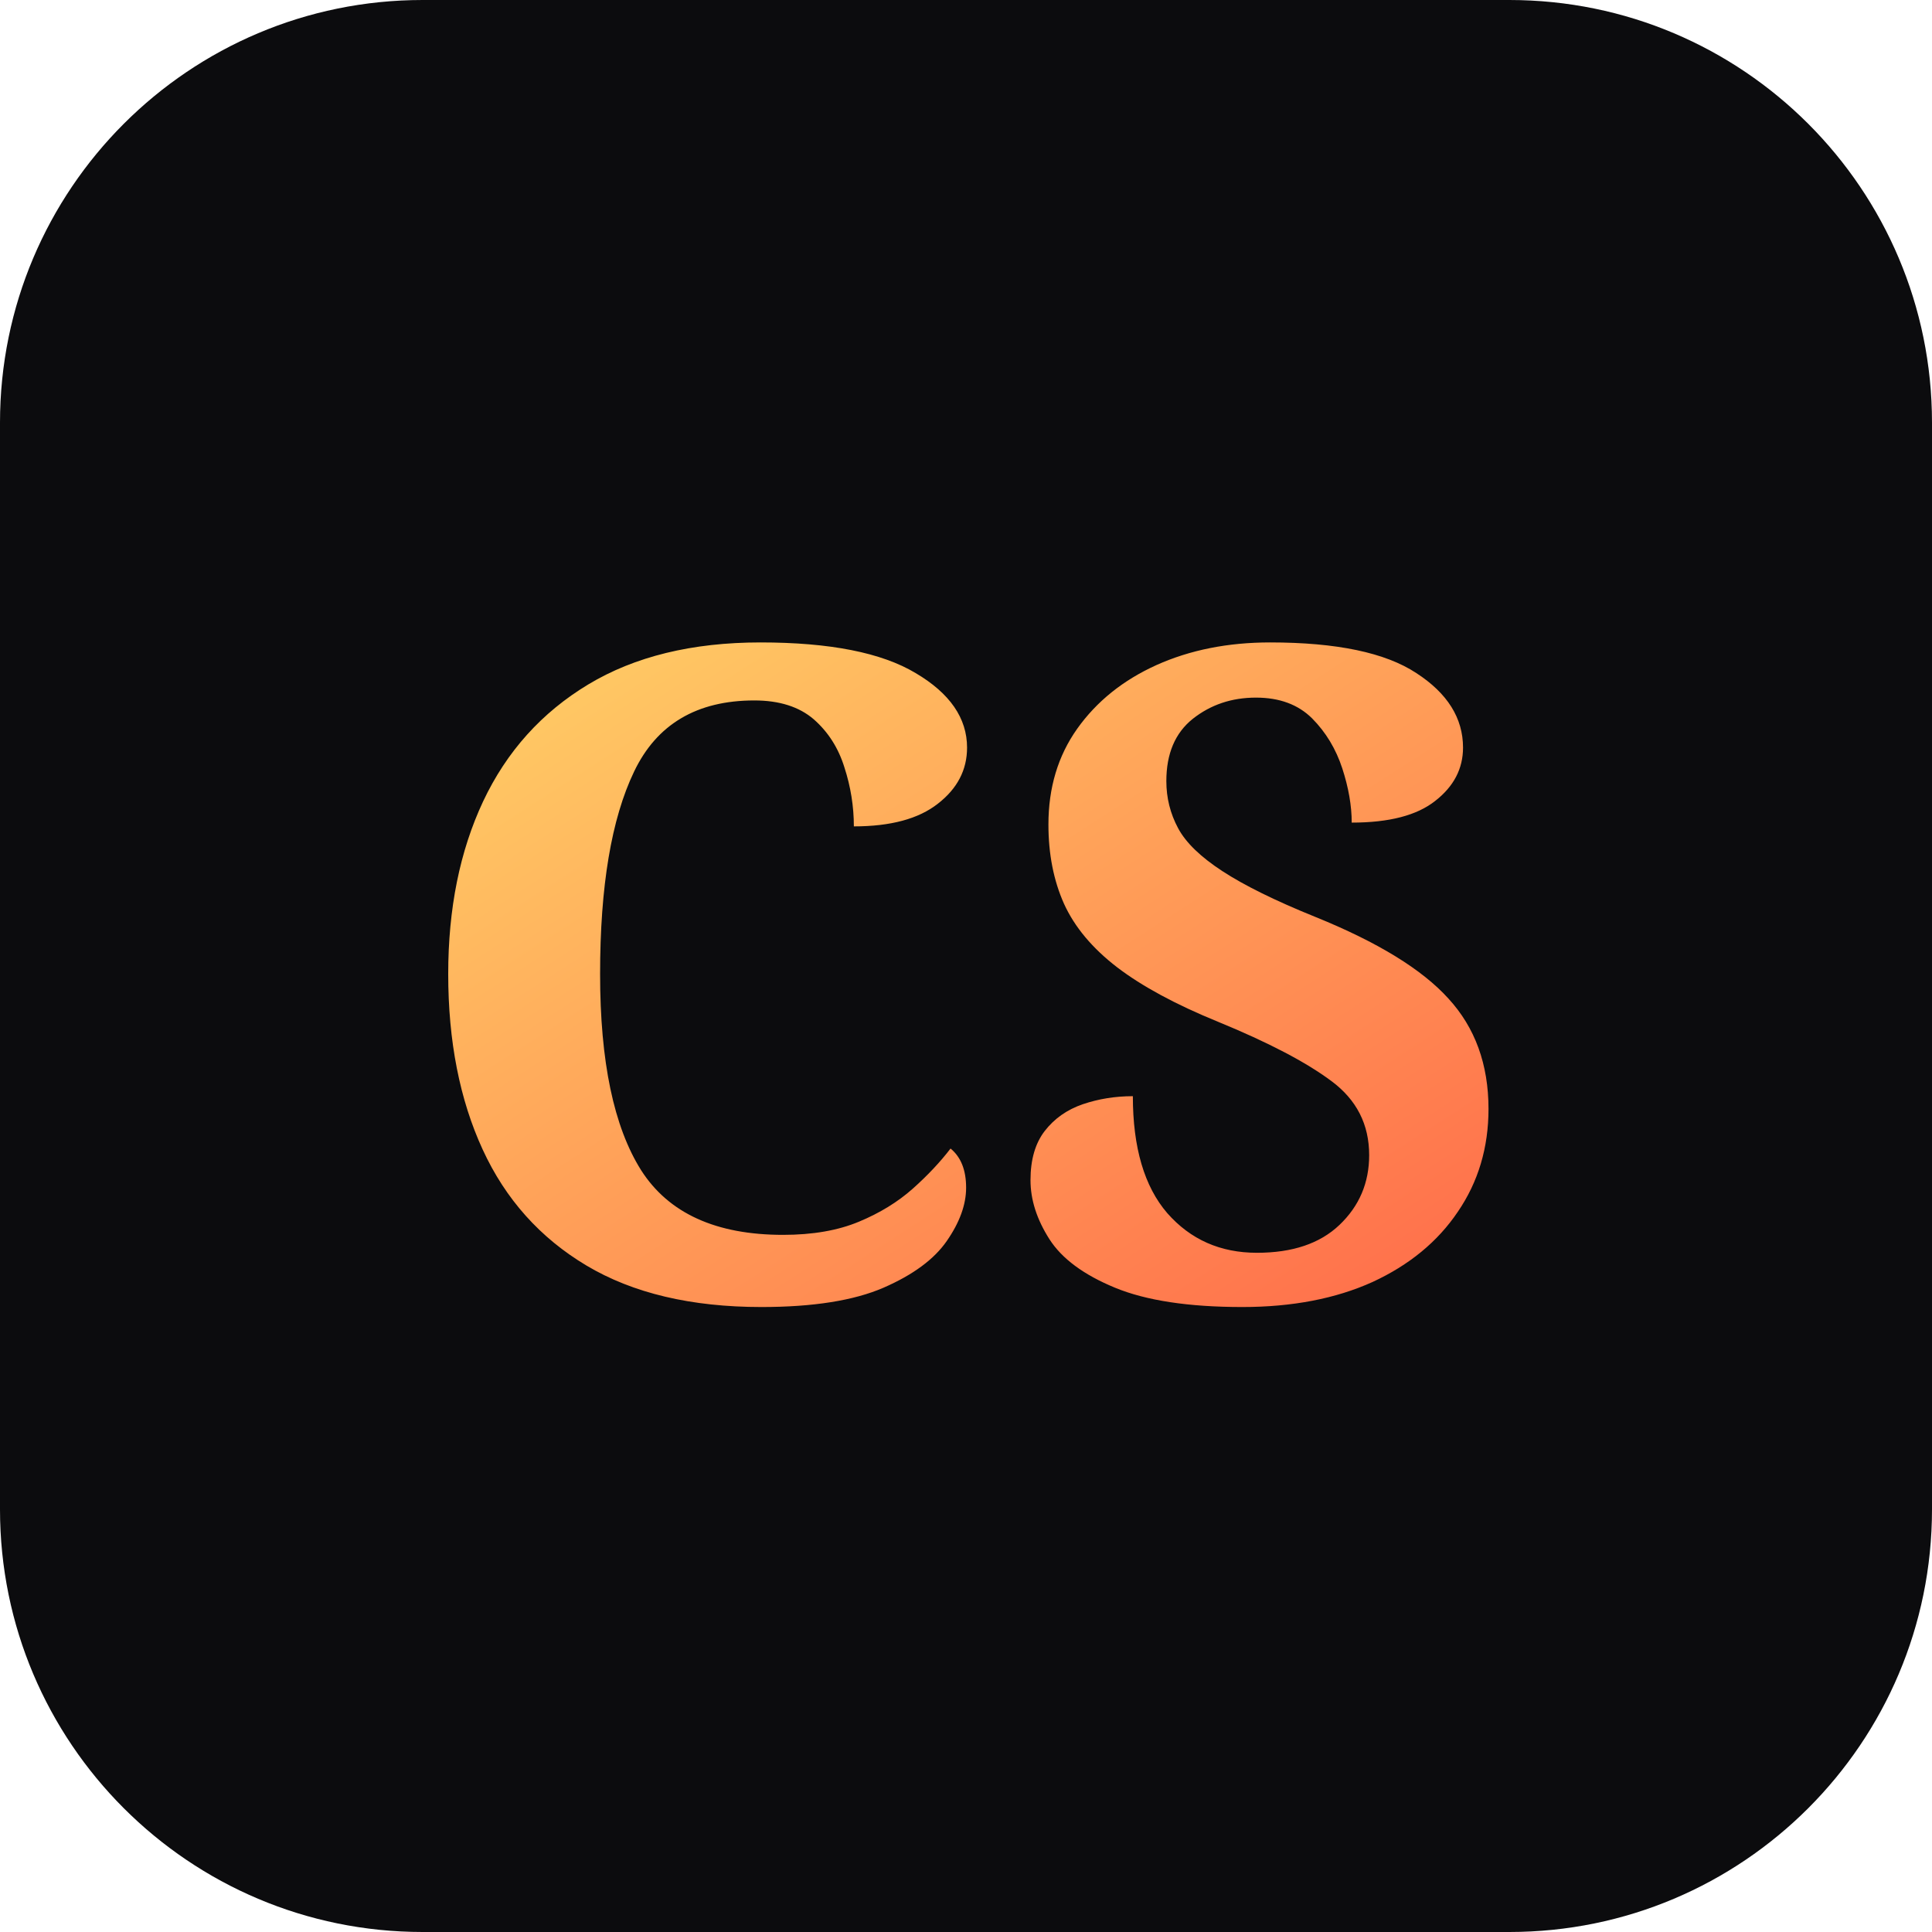
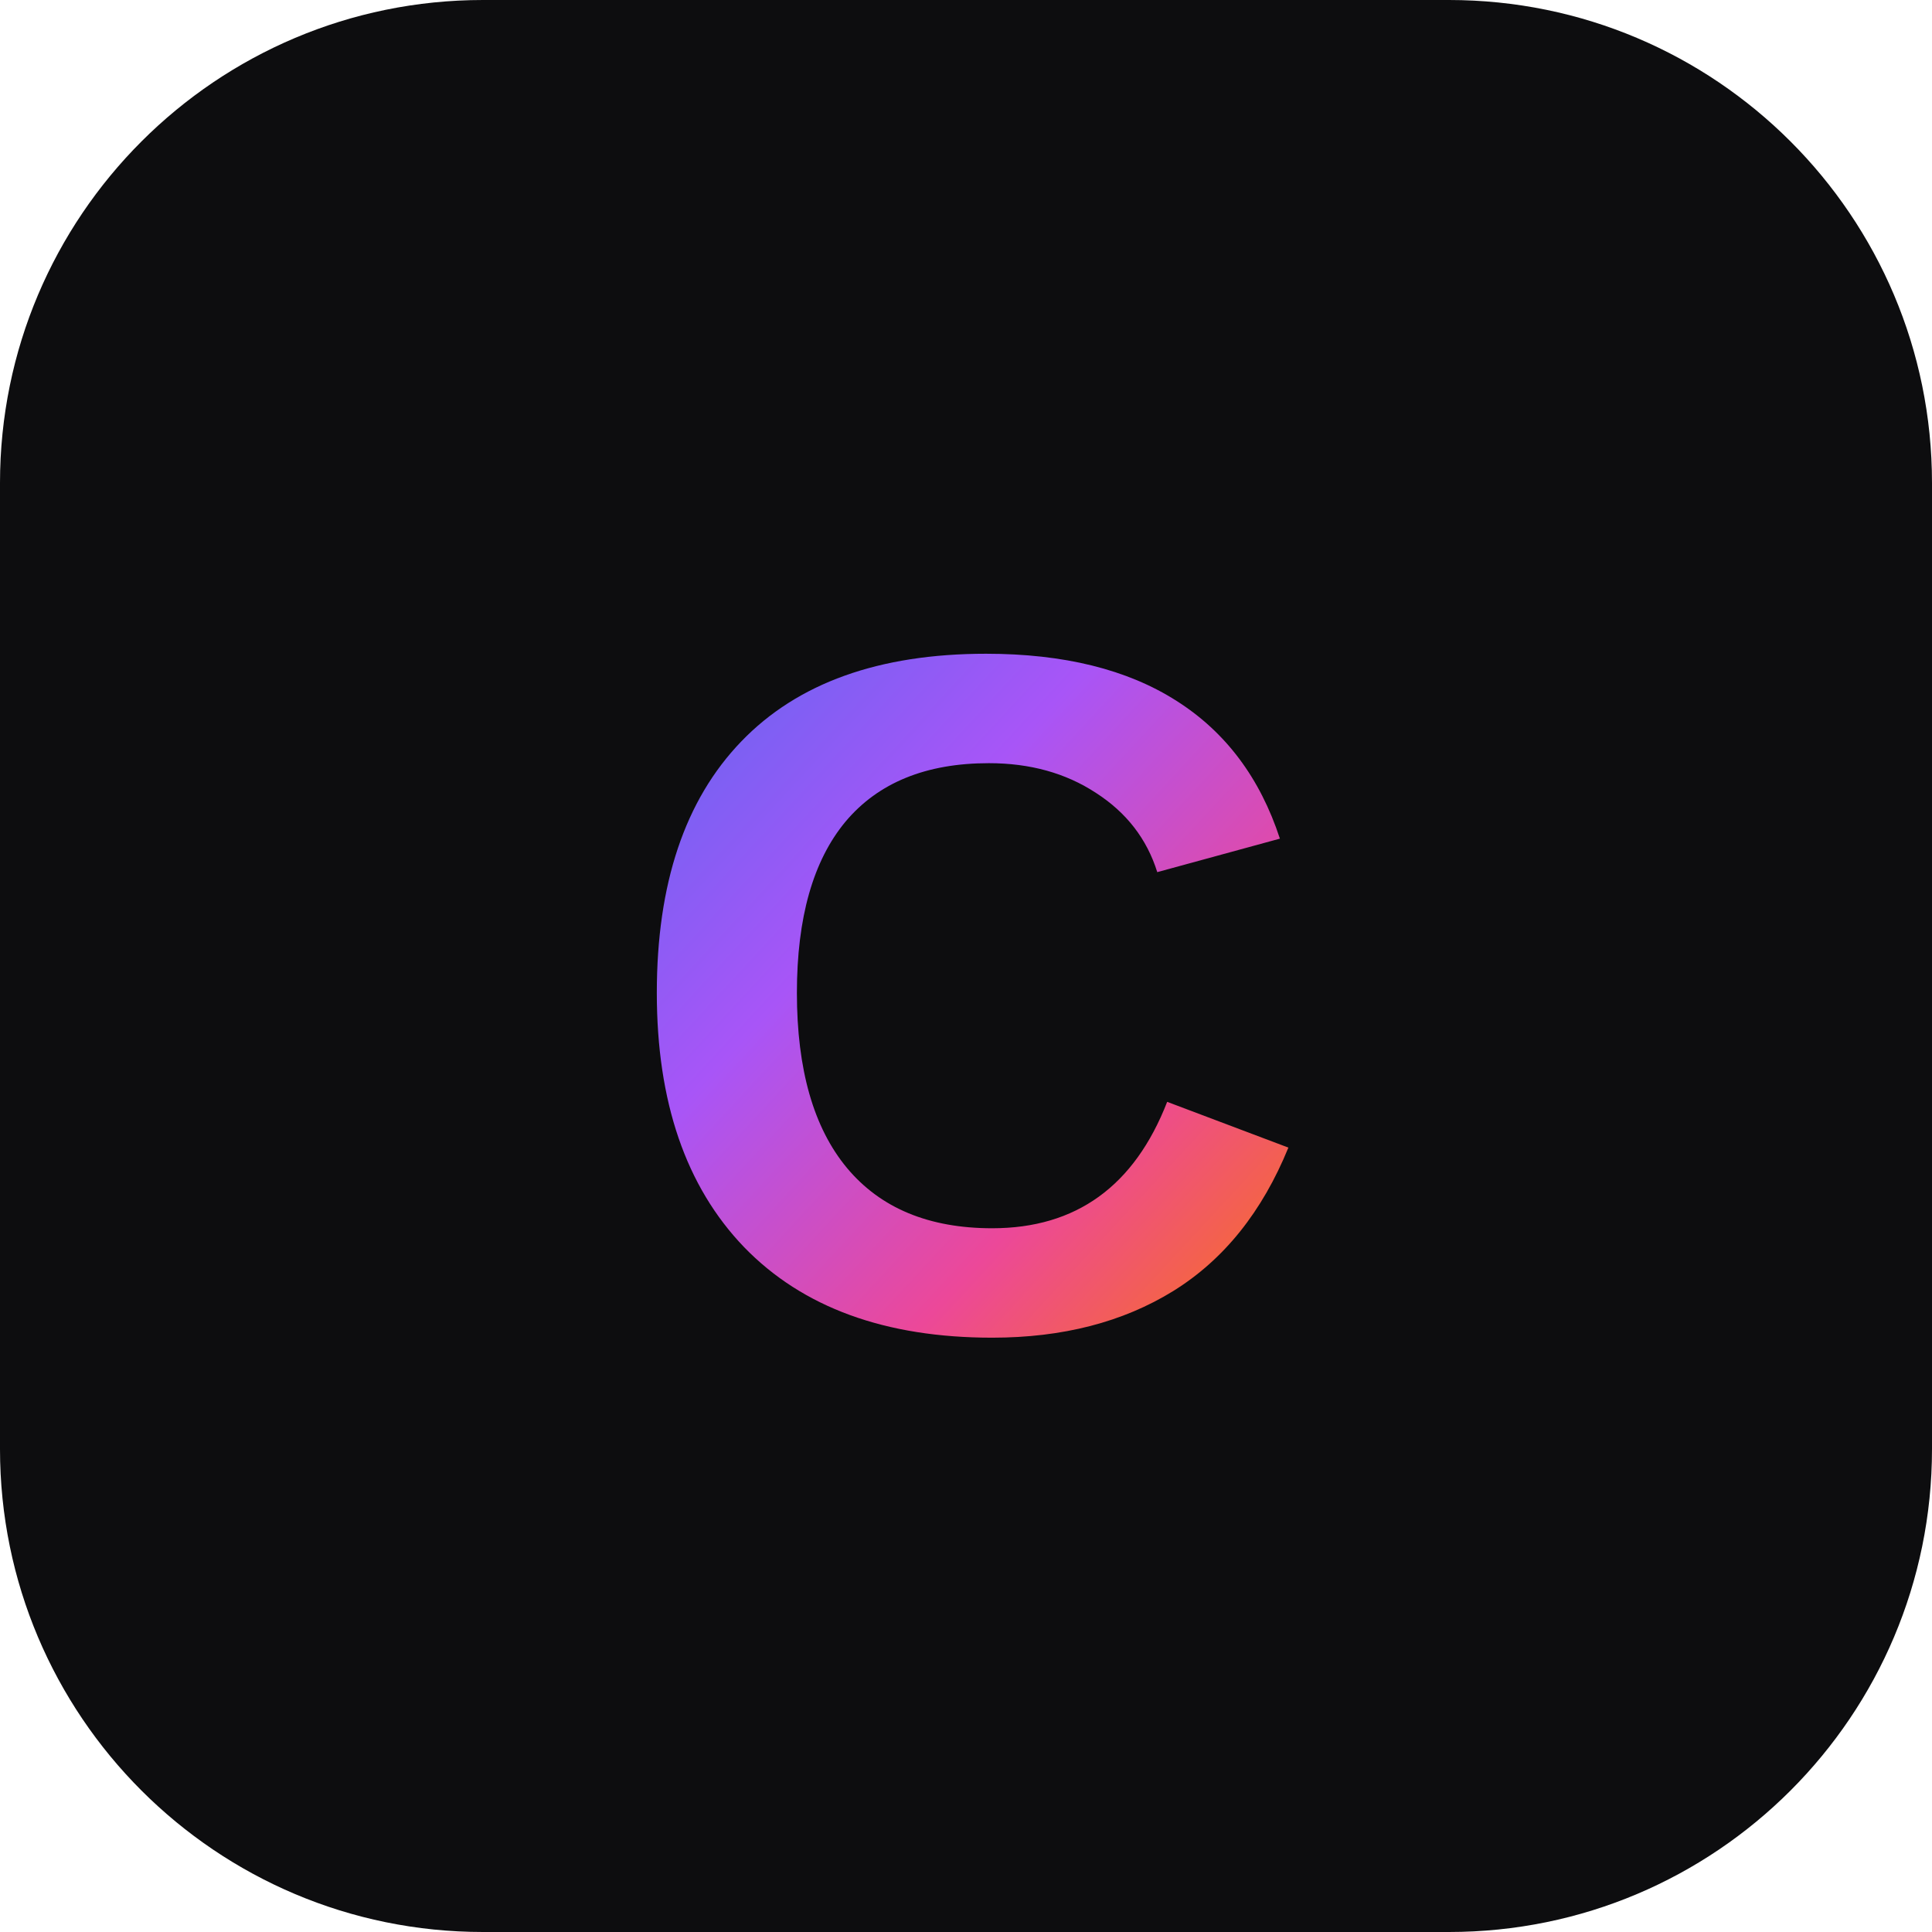
<svg xmlns="http://www.w3.org/2000/svg" viewBox="0 0 64 64">
  <defs>
    <linearGradient id="g" x1="0" y1="0" x2="1" y2="1">
-       <stop offset="0" stop-color="#ffd166" />
-       <stop offset="1" stop-color="#ff6b4a" />
+       <stop offset="0" stop-color="#6366f1" />
+       <stop offset="0.35" stop-color="#a855f7" />
+       <stop offset="0.7" stop-color="#ec4899" />
+       <stop offset="1" stop-color="#f97316" />
    </linearGradient>
  </defs>
-   <rect width="64" height="64" rx="14" fill="#0c0c0e" />
-   <text x="32" y="43" font-family="Georgia, serif" font-size="30" font-weight="700" fill="url(#g)" text-anchor="middle">CS</text>
+   <rect width="64" height="64" rx="16" fill="#0d0d0f" />
+   <text x="32" y="44" font-family="Arial, sans-serif" font-size="32" font-weight="800" fill="url(#g)" text-anchor="middle">C</text>
</svg>
